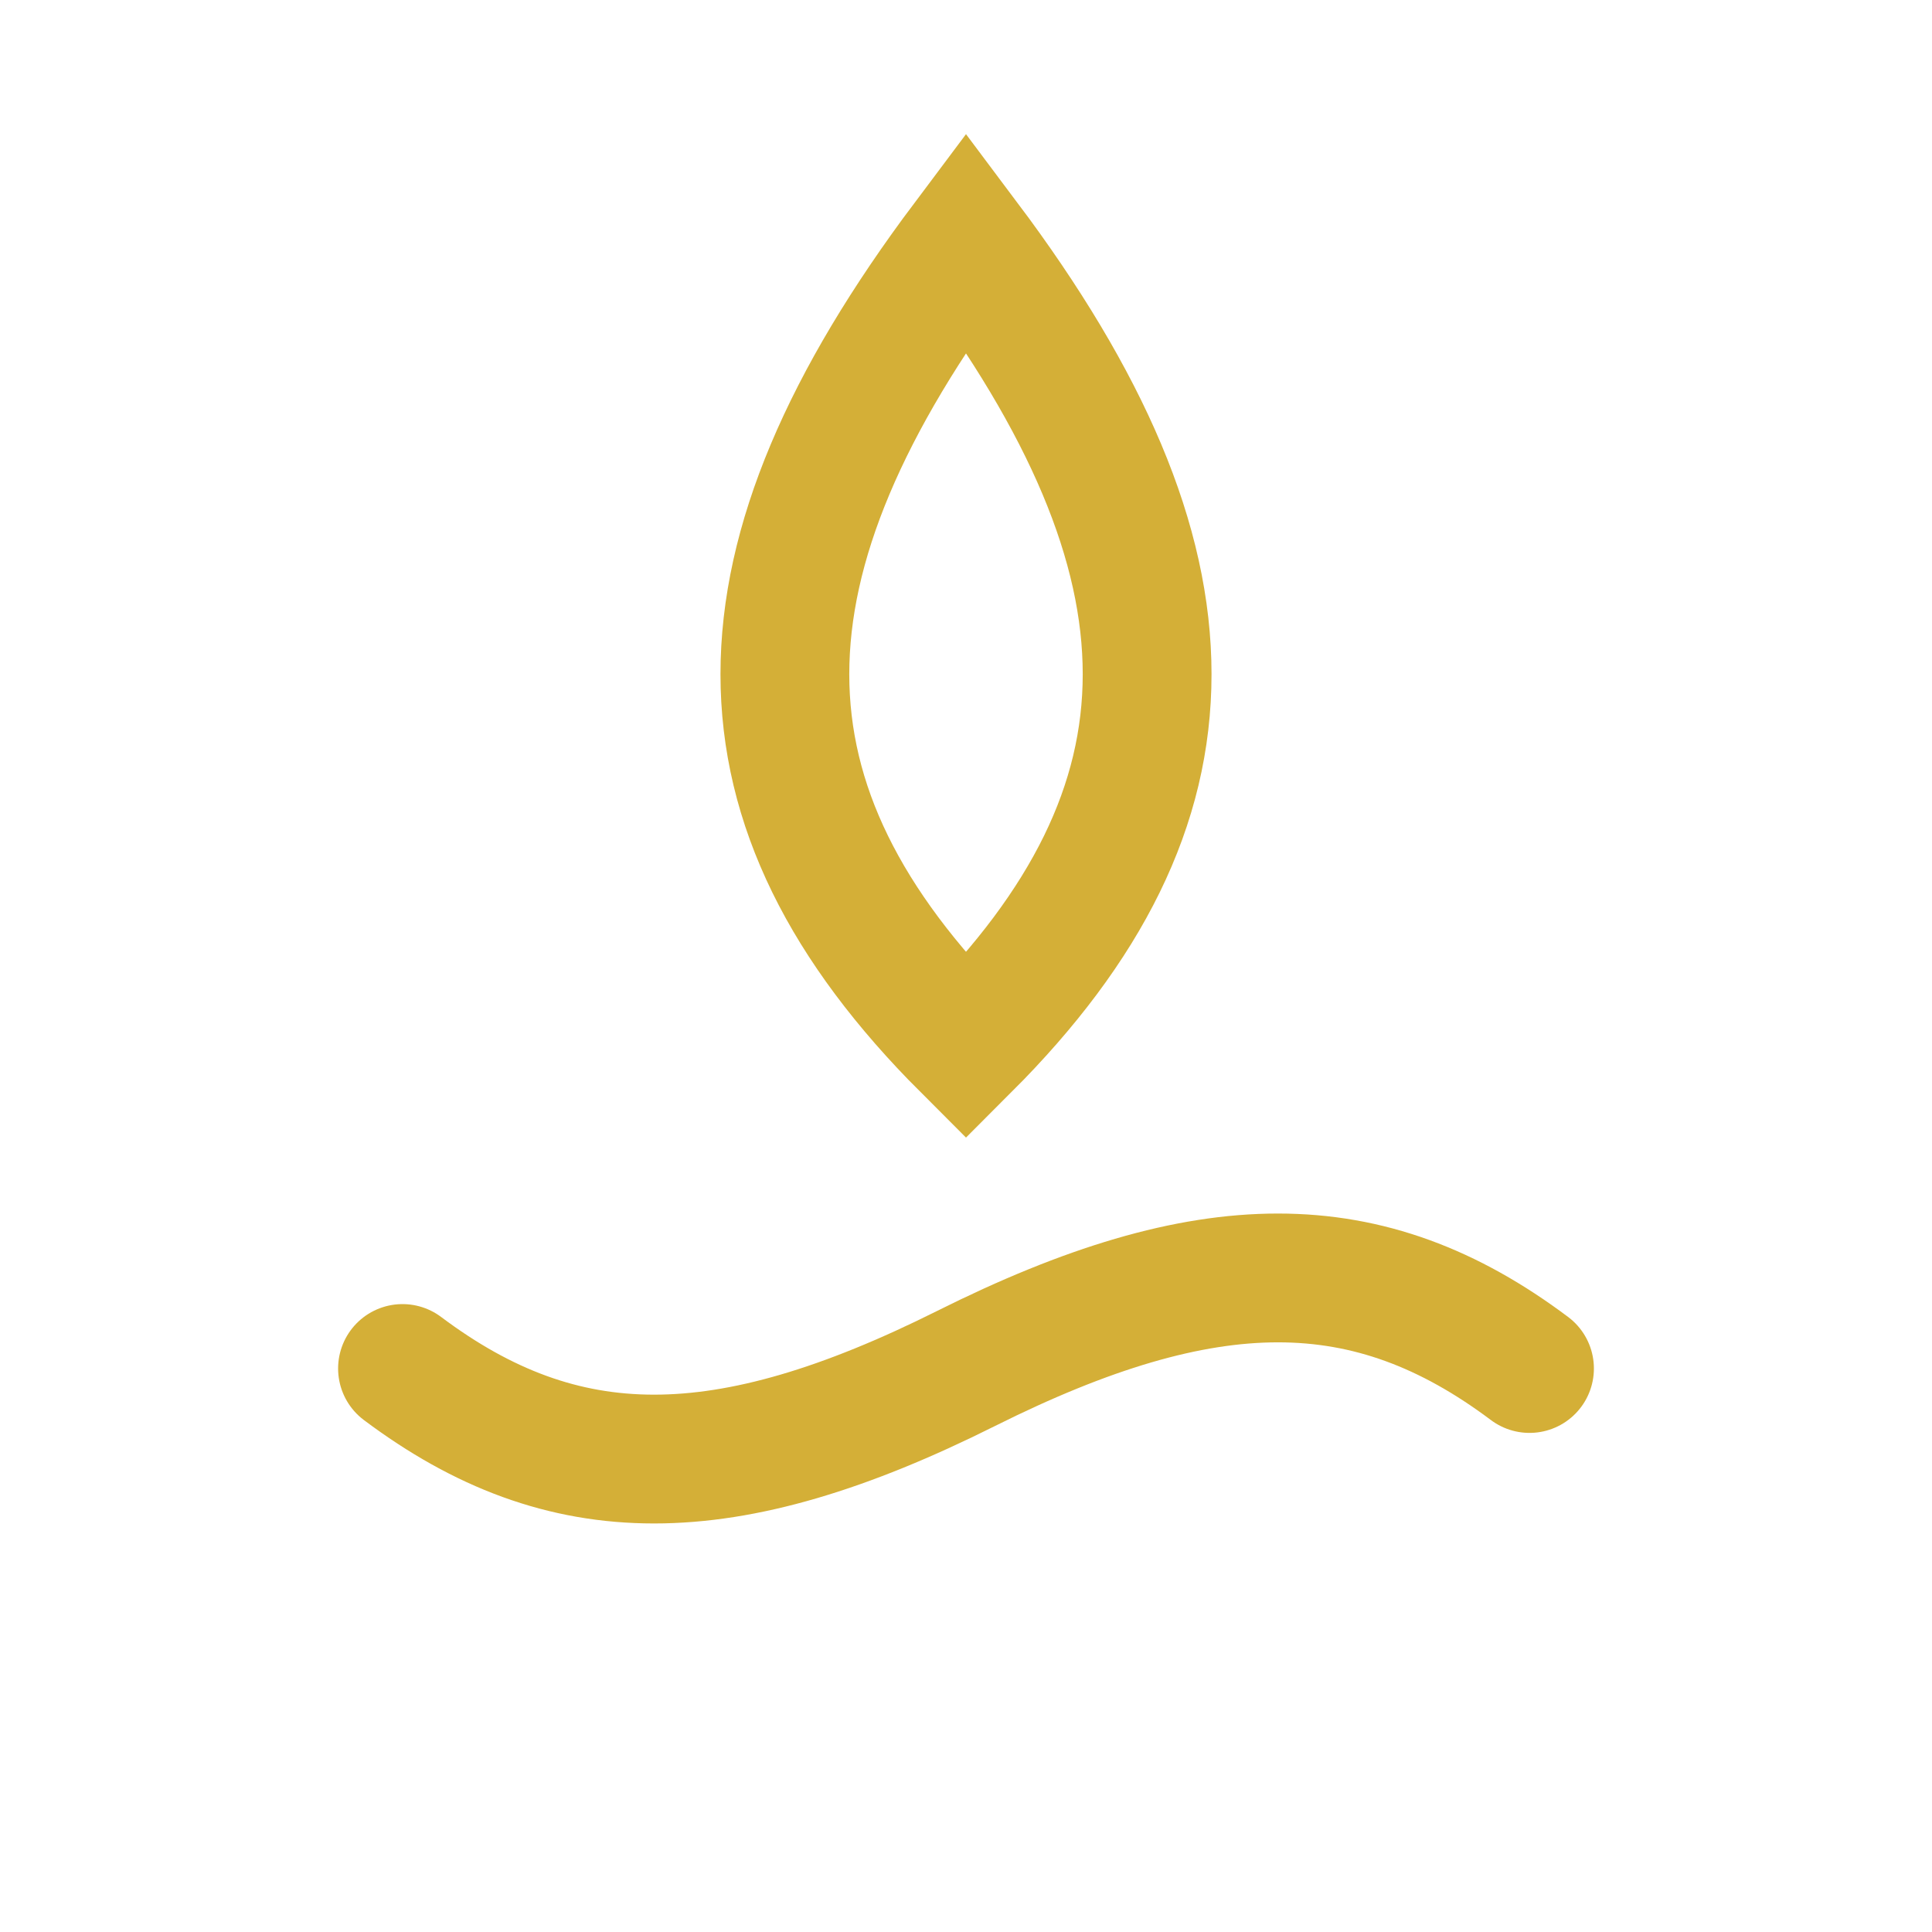
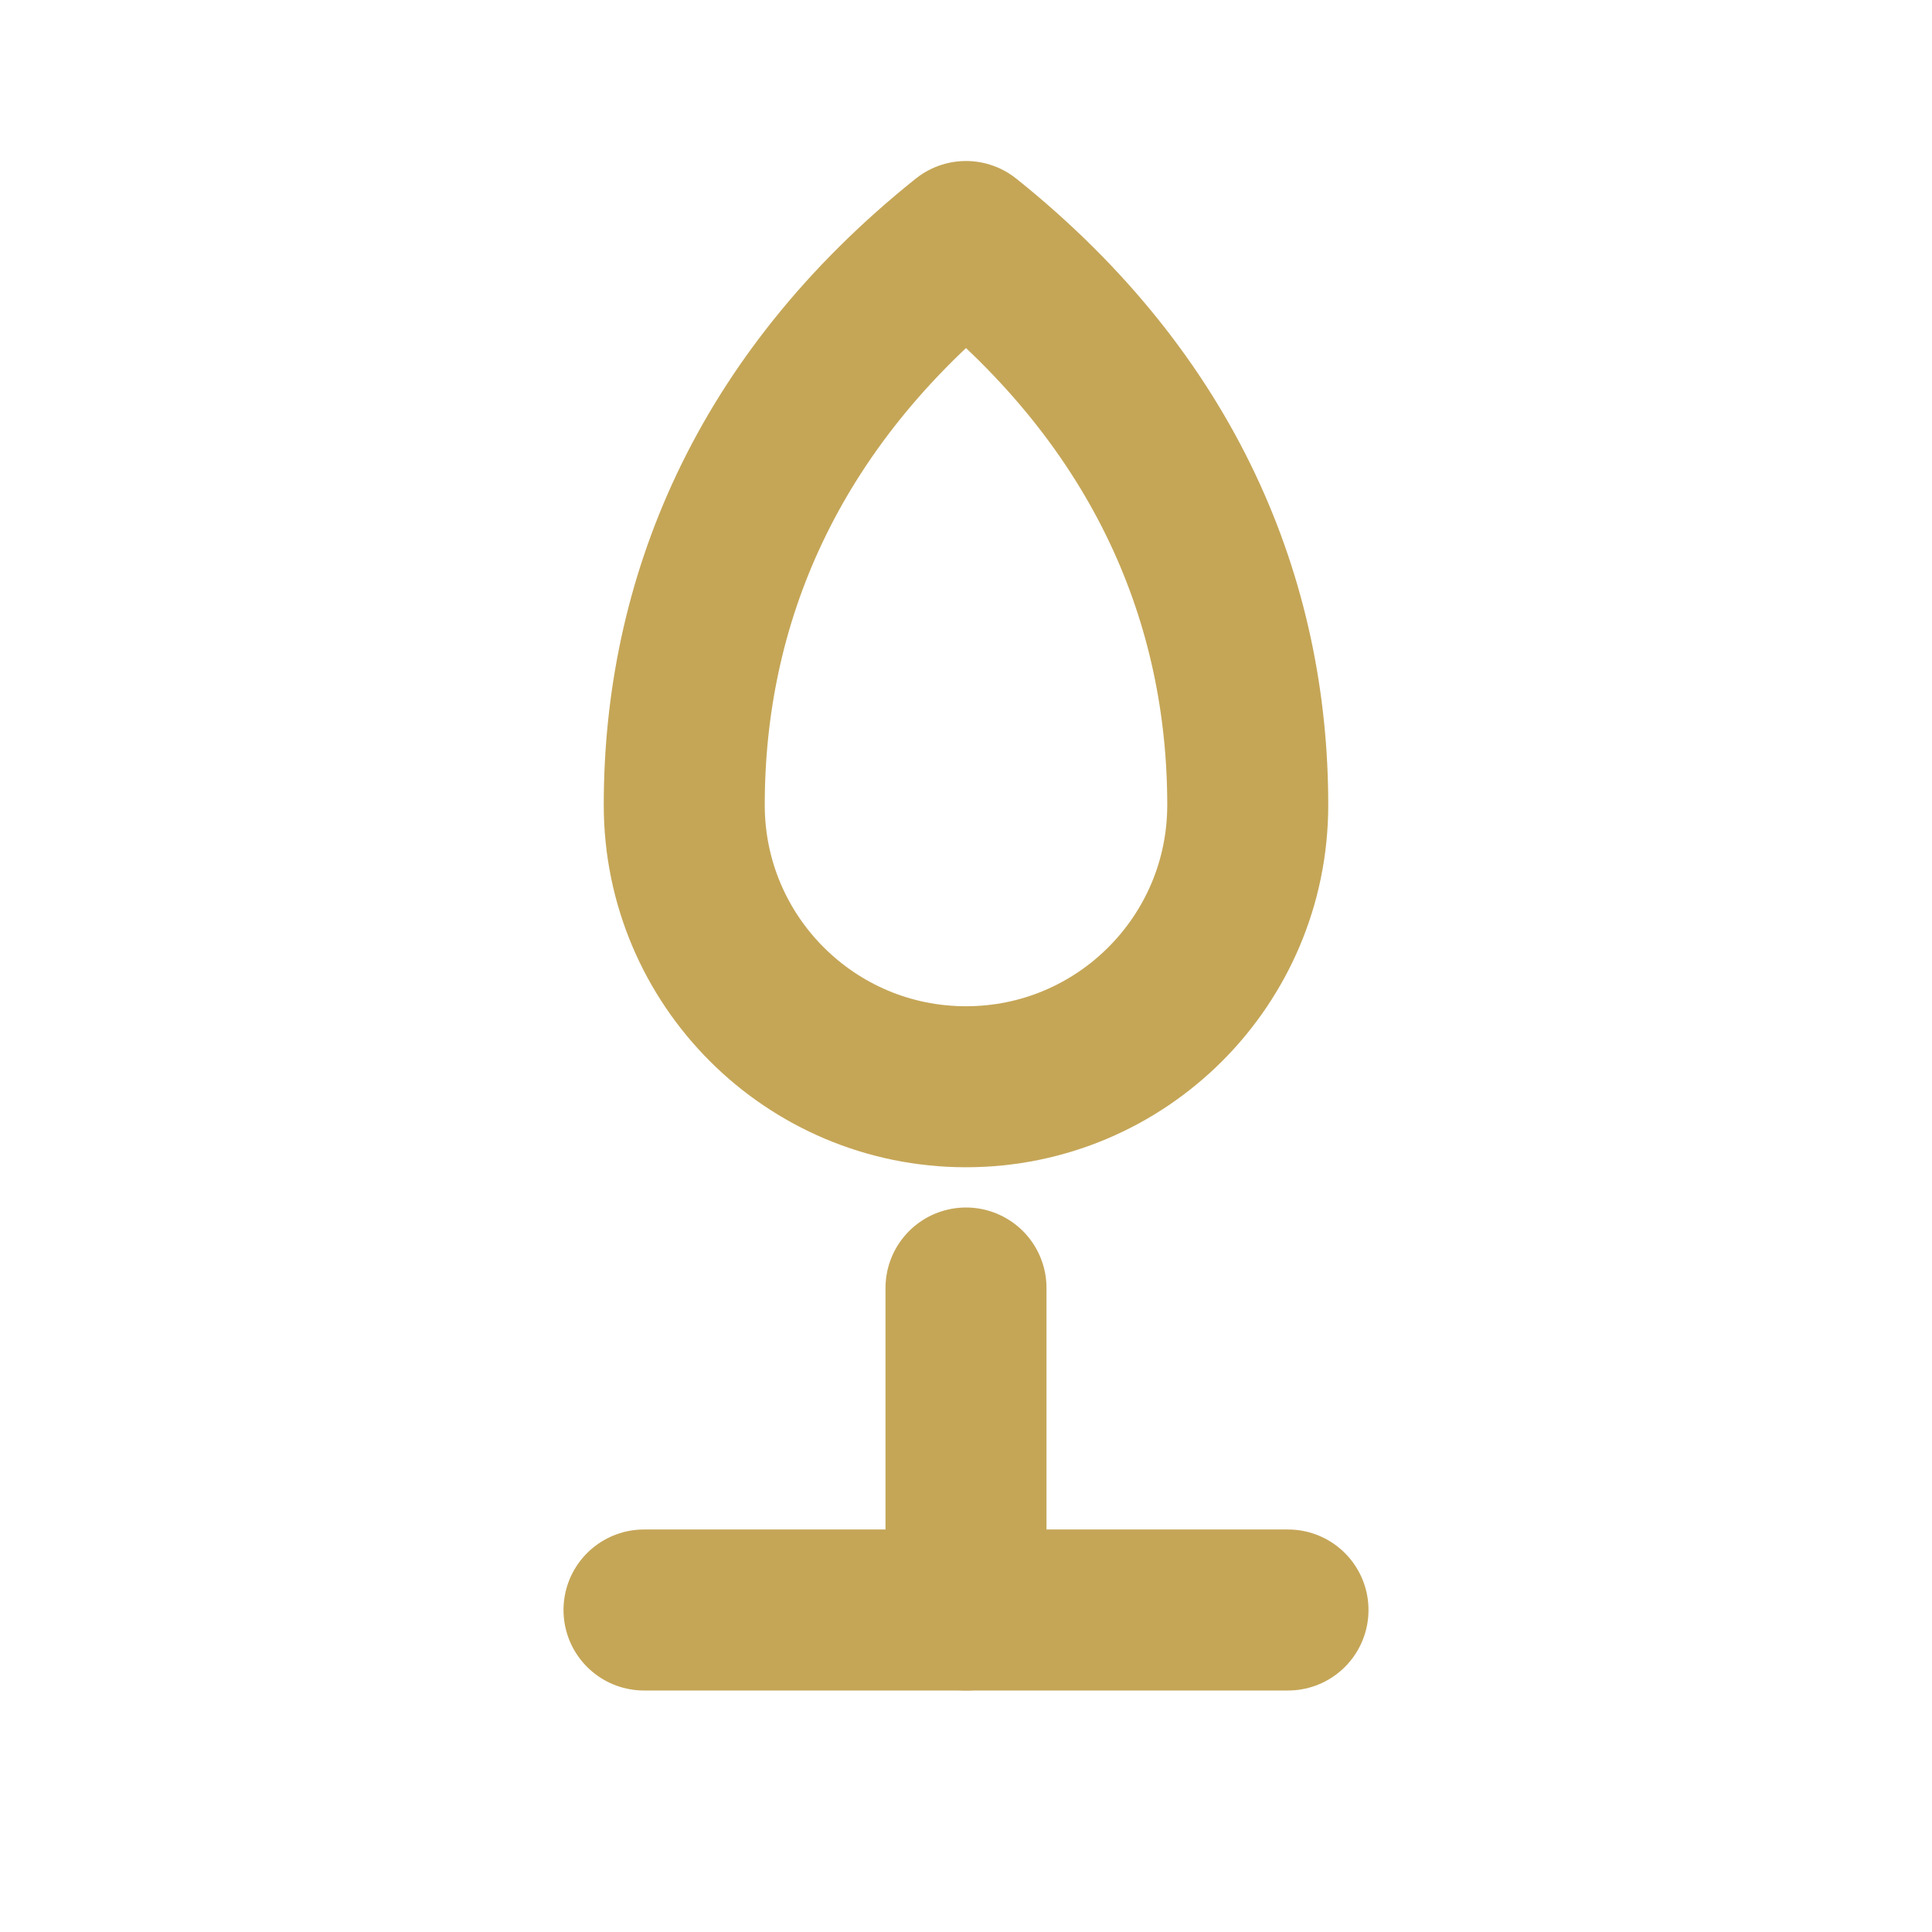
- <svg xmlns="http://www.w3.org/2000/svg" viewBox="0 0 24 24">
-   <path d="M12 3c-3 4-3 7 0 10 3-3 3-6 0-10z" fill="none" stroke="#d4af37" stroke-width="1.6" />
-   <path d="M5 17c2 1.5 4 1.5 7 0s5-1.5 7 0" fill="none" stroke="#d4af37" stroke-width="1.6" stroke-linecap="round" />
+ <svg xmlns="http://www.w3.org/2000/svg" viewBox="0 0 24 24" width="48" height="48" fill="none" stroke="#C5A657" stroke-width="2" stroke-linecap="round" stroke-linejoin="round">
+   <path d="M12 3c2.5 2 3.5 4.5 3.5 7a3.5 3.5 0 0 1-7 0c0-2.5 1-5 3.5-7z" />
+   <path d="M8 20h8" />
+   <path d="M12 16v4" />
</svg>
